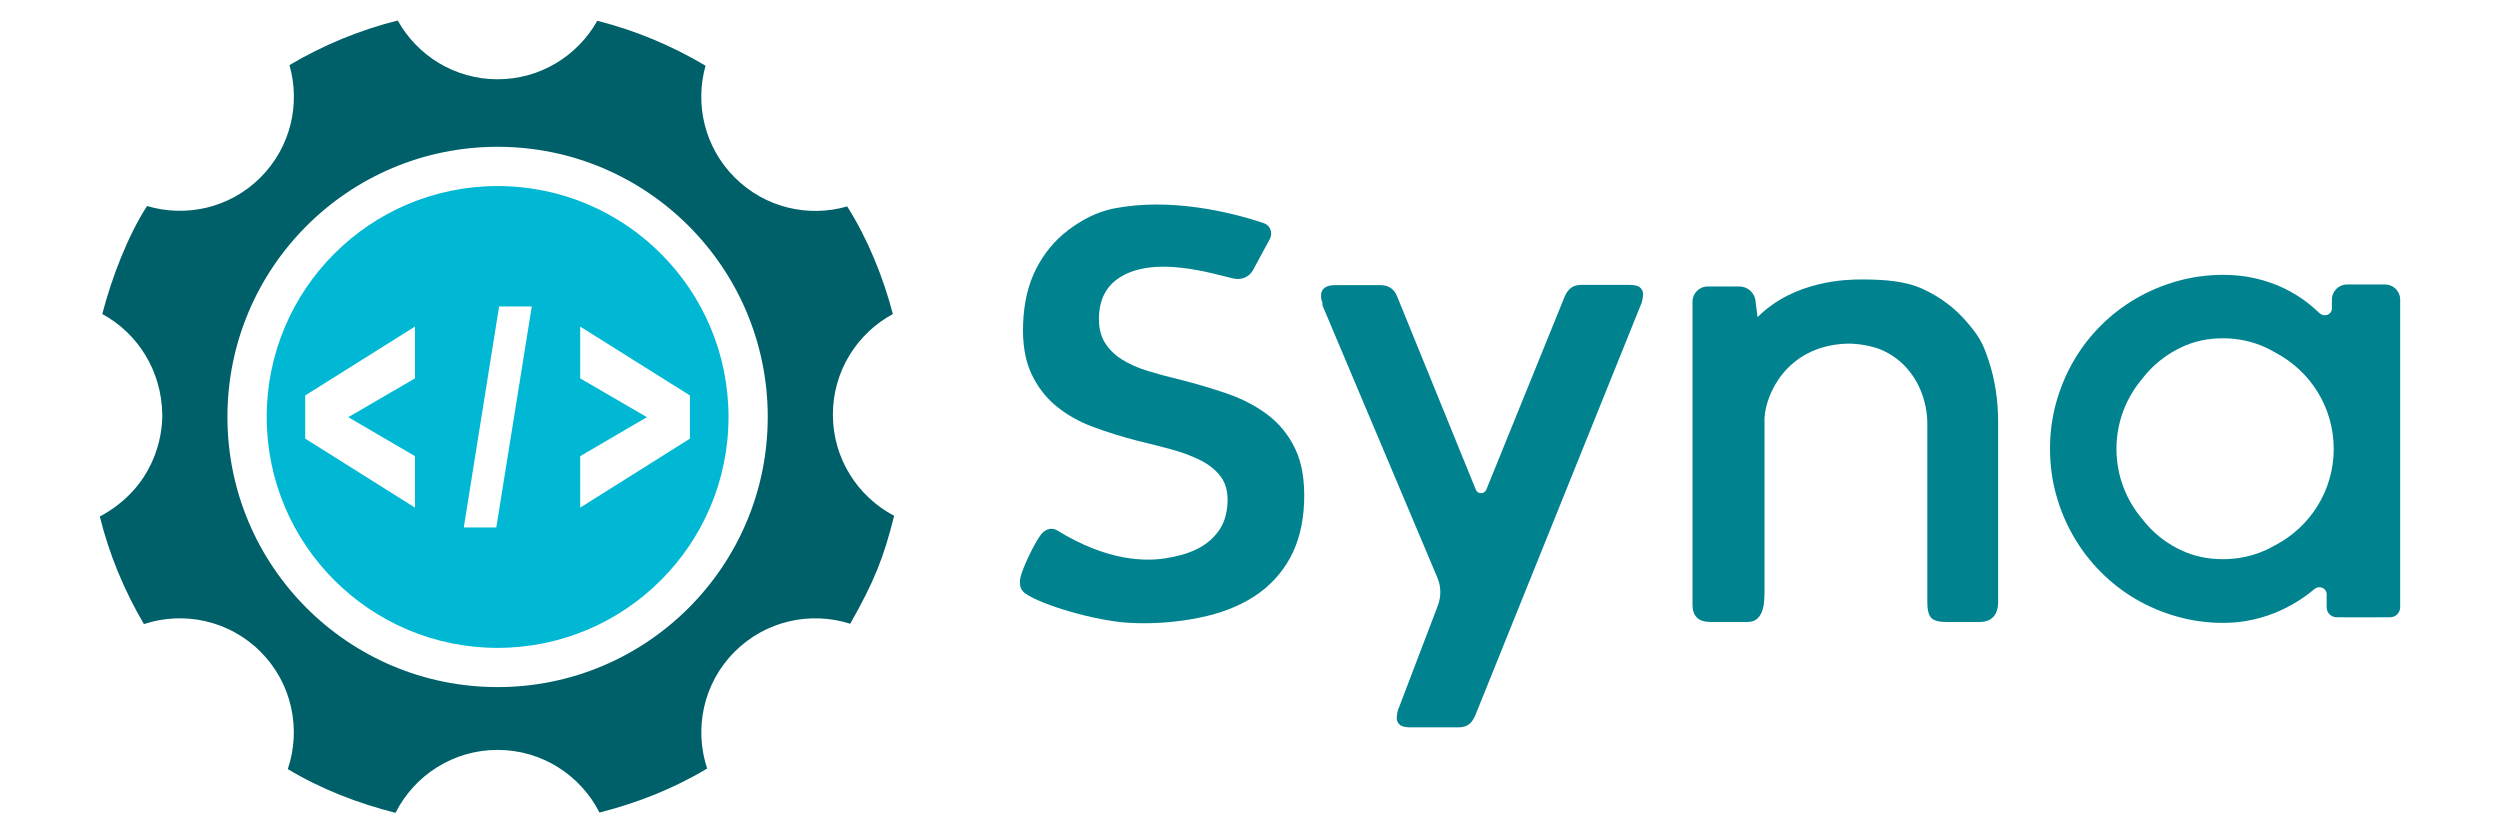
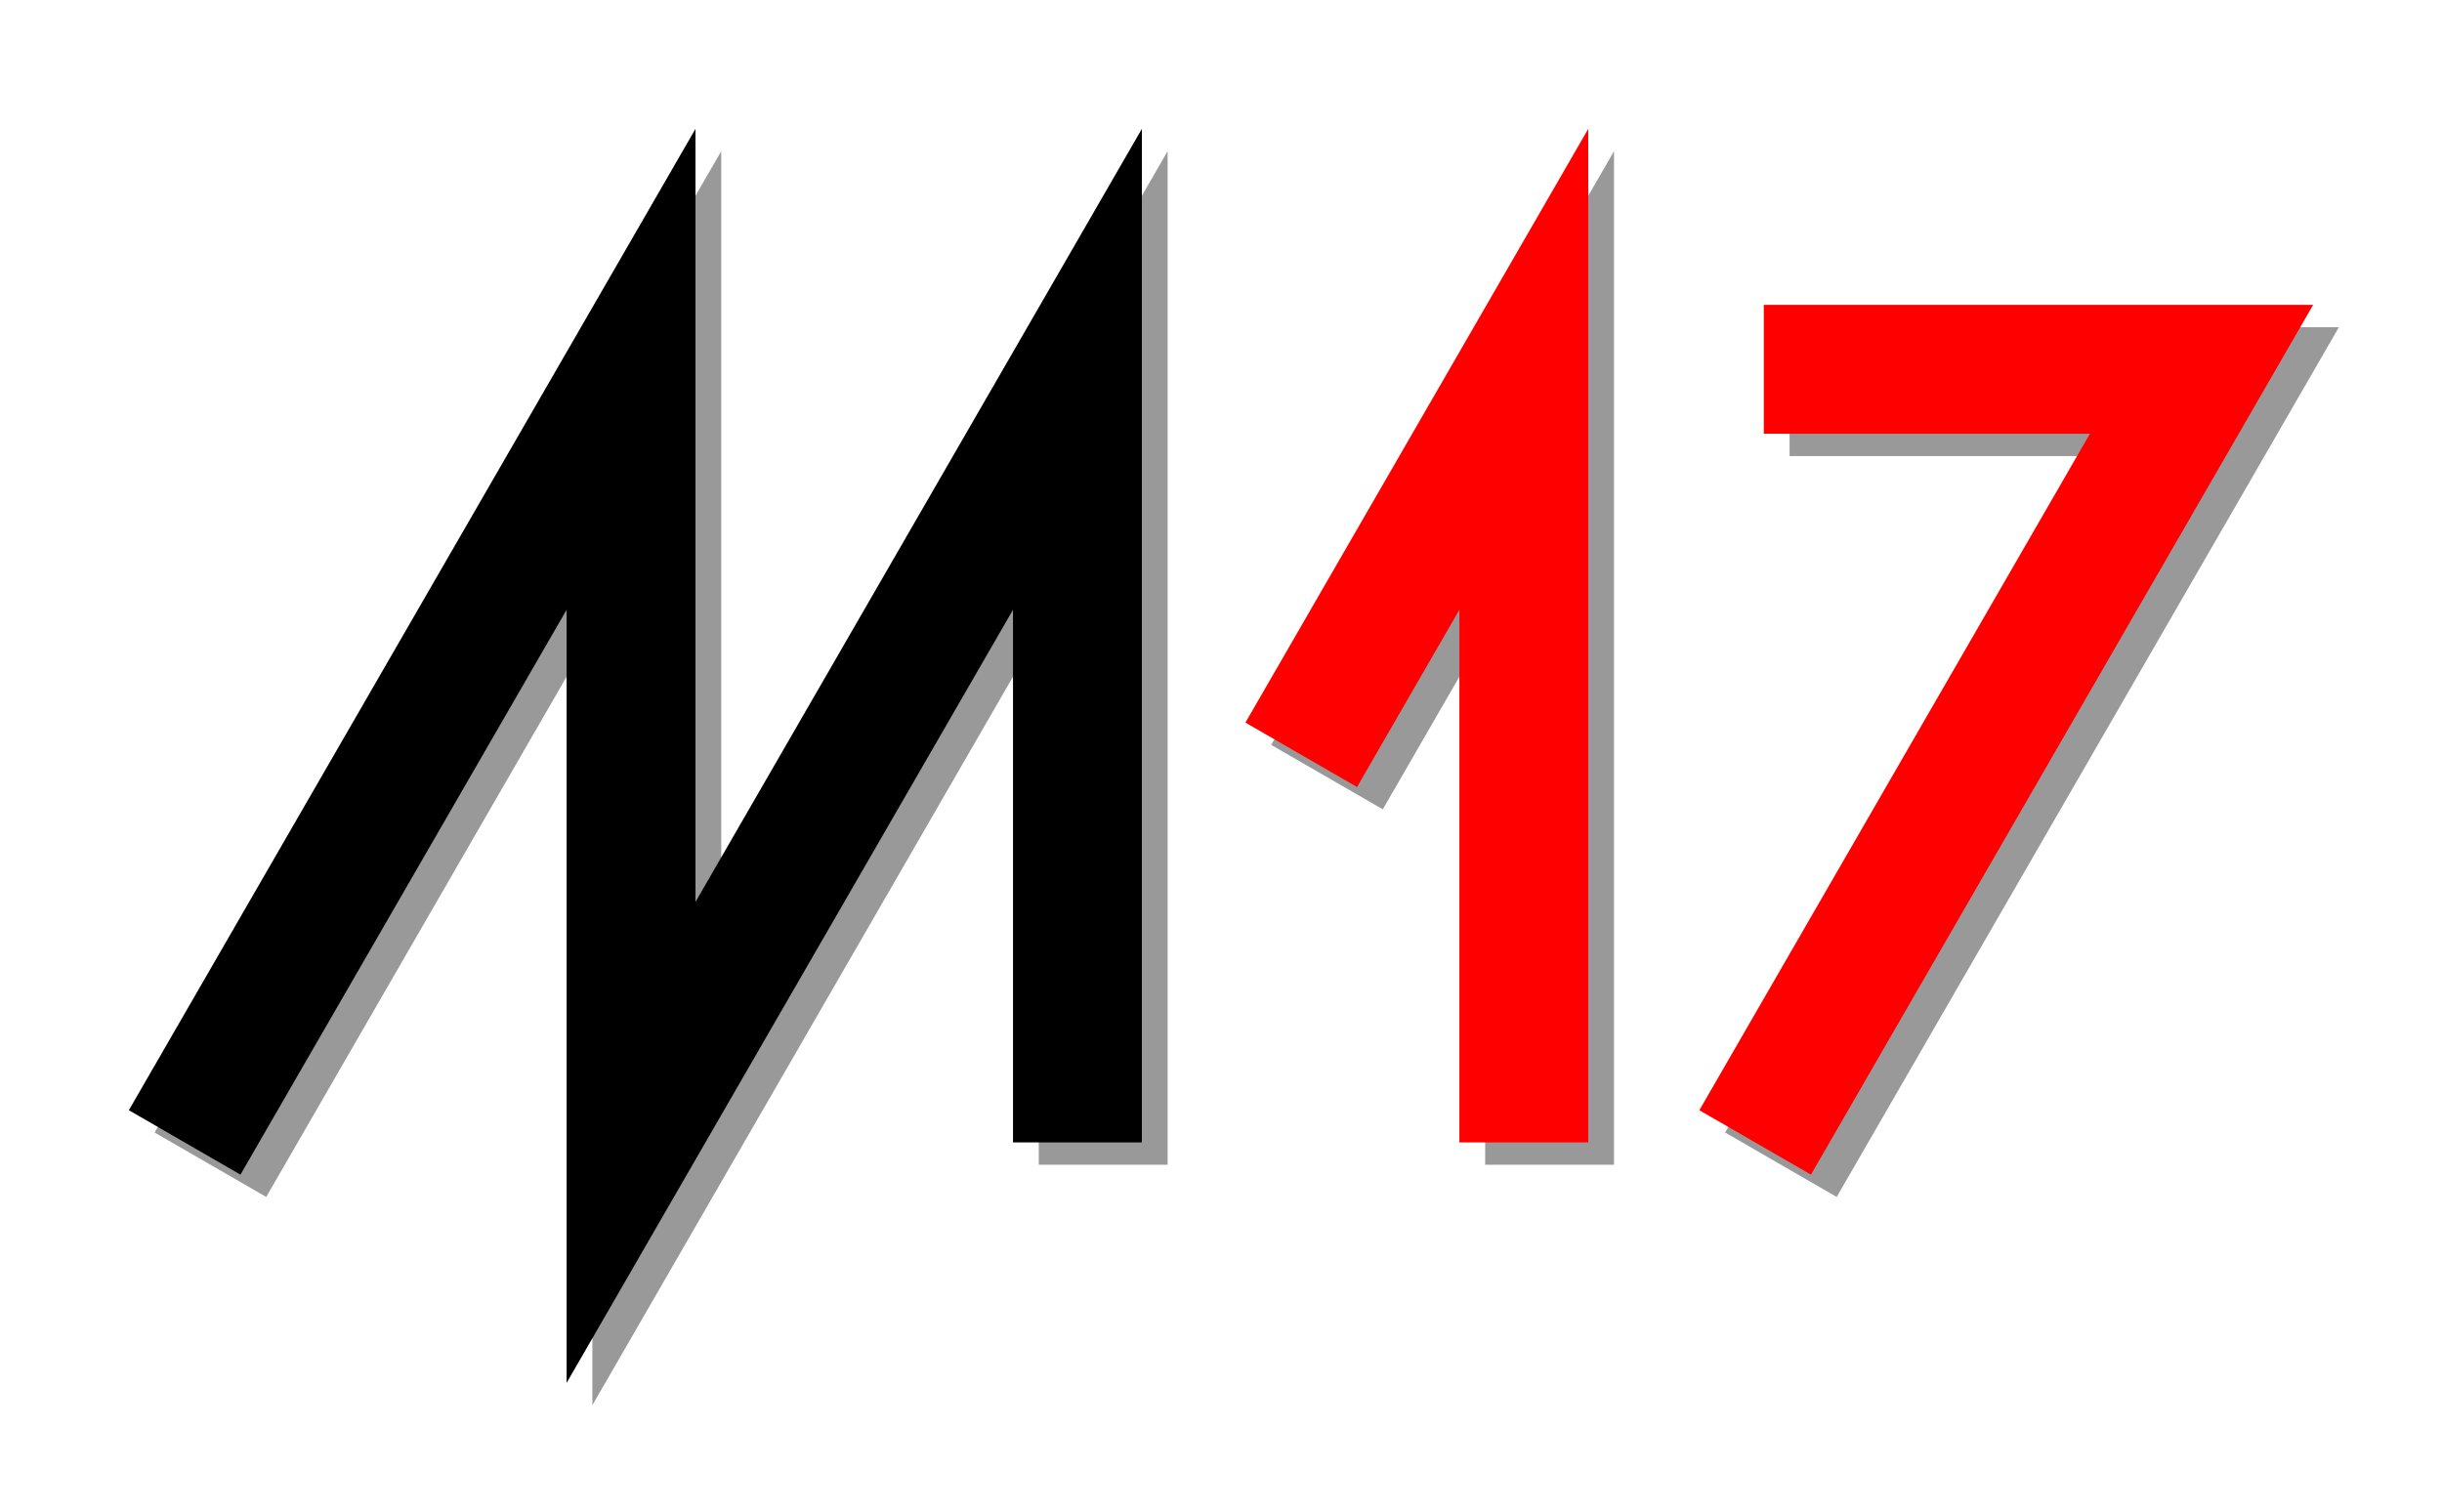
- <svg xmlns="http://www.w3.org/2000/svg" xml:space="preserve" enable-background="new 0 0 300 100" viewBox="0 0 300 100" height="100px" width="300px" y="0px" x="0px" id="Layer_1" version="1.1">
-   <defs id="defs23" />
-   <g transform="matrix(1.293572,0,0,1.293572,-44.03706,-14.67988)" id="g18">
-     <g id="g6">
-       <path style="fill:#006069" id="path2" d="m 111.307,49.808 c 0,-4.031 2.251,-7.537 5.564,-9.327 -0.896,-3.438 -2.358,-7.034 -4.238,-9.983 -3.587,1.035 -7.61,0.14 -10.435,-2.686 -2.809,-2.808 -3.707,-6.8 -2.703,-10.369 -3.177,-1.886 -6.558,-3.288 -10.044,-4.166 -1.815,3.235 -5.276,5.425 -9.249,5.425 -3.986,0 -7.455,-2.202 -9.263,-5.452 -3.497,0.874 -6.871,2.262 -10.044,4.136 1.028,3.583 0.135,7.604 -2.688,10.426 -2.85,2.85 -6.914,3.724 -10.523,2.648 -1.75,2.697 -3.275,6.615 -4.153,10.02 3.313,1.792 5.514,5.297 5.565,9.327 0.026,2.021 -0.715,6.72 -5.793,9.46 0.861,3.476 2.236,6.818 4.09,9.974 3.677,-1.211 7.887,-0.364 10.815,2.562 2.945,2.946 3.782,7.194 2.532,10.892 3.17,1.896 6.512,3.173 9.994,4.057 1.744,-3.462 5.328,-5.838 9.468,-5.838 4.129,0 7.705,2.364 9.454,5.812 3.487,-0.89 6.825,-2.188 9.987,-4.084 -1.221,-3.685 -0.378,-7.906 2.553,-10.838 2.901,-2.899 7.063,-3.759 10.719,-2.593 2.207,-3.89 3.117,-6.15 4.073,-10.016 -3.376,-1.774 -5.681,-5.31 -5.681,-9.387 z M 80.203,75.087 c -13.842,0 -25.062,-11.219 -25.062,-25.059 0,-13.843 11.22,-25.062 25.062,-25.062 13.841,0 25.061,11.218 25.061,25.062 0,13.84 -11.22,25.059 -25.061,25.059 z" />
-       <path style="fill:#00b8d4" id="path4" d="m 80.203,28.608 v 0 c -11.831,0 -21.419,9.59 -21.419,21.42 0,11.831 9.588,21.421 21.418,21.421 11.828,0 21.42,-9.589 21.423,-21.419 0,-10e-4 0,-10e-4 0,-10e-4 0,-11.831 -9.593,-21.421 -21.422,-21.421 z m -7.664,17.841 -6.188,3.599 6.188,3.615 v 4.776 L 62.358,52.04 v -4.008 l 10.181,-6.39 z m 7.544,13.831 h -3.016 l 3.276,-20.505 h 3.032 z m 17.962,-8.24 -10.179,6.399 v -4.776 l 6.188,-3.615 -6.188,-3.599 v -4.806 l 10.179,6.39 z" />
-     </g>
-     <g id="g16">
-       <path style="fill:#00838f" id="path8" d="m 170.904,77.701 c -0.158,0.381 -0.357,0.666 -0.603,0.848 -0.243,0.183 -0.566,0.274 -0.965,0.274 h -4.445 c -0.486,0 -0.821,-0.082 -1.004,-0.249 -0.184,-0.165 -0.275,-0.37 -0.275,-0.612 0,-0.123 0.022,-0.297 0.065,-0.522 0.045,-0.228 0.082,-0.357 0.118,-0.391 l 3.622,-9.496 c 0.324,-0.831 0.318,-1.763 -0.021,-2.589 l -10.65,-25.23 c 0,-0.035 -0.01,-0.062 -0.026,-0.079 V 39.42 c -0.089,-0.192 -0.131,-0.408 -0.131,-0.653 0,-0.296 0.105,-0.53 0.314,-0.705 0.209,-0.175 0.53,-0.261 0.965,-0.261 h 4.261 c 0.749,0 1.264,0.366 1.542,1.096 0,0 7.177,17.61 7.28,17.878 0.172,0.452 0.813,0.427 0.981,-0.028 l 7.246,-17.85 c 0.157,-0.382 0.357,-0.666 0.603,-0.848 0.241,-0.184 0.564,-0.274 0.965,-0.274 h 4.443 c 0.487,0 0.822,0.082 1.004,0.248 0.184,0.166 0.275,0.37 0.275,0.613 0,0.123 -0.022,0.296 -0.065,0.522 -0.043,0.227 -0.082,0.357 -0.117,0.392 z" />
-       <path style="fill:#00838f" id="path10" d="m 218.548,44.868 c -0.57,-1.754 -0.938,-2.344 -2.045,-3.644 -1.106,-1.298 -2.466,-2.32 -4.082,-3.066 -1.613,-0.746 -3.614,-0.886 -5.686,-0.886 -1.301,0 -6.222,0.065 -9.651,3.496 l -0.181,-1.44 c -0.053,-0.789 -0.708,-1.403 -1.499,-1.403 h -2.946 c -0.777,0 -1.407,0.628 -1.407,1.406 v 0.401 h 0.001 v 27.737 c 0,0.509 0.135,0.898 0.407,1.172 0.272,0.271 0.698,0.406 1.276,0.406 h 3.415 c 0.333,0 0.605,-0.079 0.817,-0.235 0.21,-0.158 0.373,-0.368 0.486,-0.631 0.114,-0.265 0.188,-0.563 0.226,-0.896 0.033,-0.334 0.052,-0.667 0.052,-1.001 V 50.161 c 0.107,-2.32 2.085,-6.619 7.425,-6.925 1.174,-0.067 2.676,0.211 3.571,0.632 0.896,0.421 1.645,0.983 2.25,1.685 0.607,0.703 1.067,1.497 1.383,2.383 0.315,0.886 0.474,1.795 0.474,2.724 v 16.598 c 0,0.667 0.119,1.132 0.355,1.396 0.237,0.264 0.707,0.394 1.409,0.394 h 3.068 c 0.561,0 0.99,-0.157 1.289,-0.473 0.299,-0.316 0.448,-0.79 0.448,-1.422 V 50.528 c 0.001,-2.017 -0.284,-3.904 -0.855,-5.66 z" />
-       <path style="fill:#00838f" id="path12" d="m 255.303,37.74 h -3.538 c -0.771,0 -1.397,0.624 -1.399,1.396 l -0.003,0.901 c -0.072,0.548 -0.751,0.739 -1.151,0.357 -0.302,-0.288 -0.616,-0.565 -0.948,-0.831 -0.705,-0.566 -1.472,-1.05 -2.297,-1.45 -0.829,-0.402 -1.719,-0.714 -2.67,-0.935 -0.95,-0.221 -1.951,-0.333 -3,-0.333 -1.476,0 -2.897,0.193 -4.267,0.579 -1.367,0.384 -2.651,0.926 -3.847,1.622 -1.198,0.698 -2.284,1.533 -3.258,2.509 -0.976,0.976 -1.813,2.061 -2.509,3.257 -0.697,1.196 -1.237,2.484 -1.623,3.861 -0.385,1.377 -0.578,2.812 -0.578,4.304 0,1.491 0.193,2.925 0.578,4.303 0.386,1.376 0.926,2.663 1.623,3.859 0.695,1.197 1.533,2.286 2.509,3.271 0.974,0.984 2.06,1.822 3.258,2.521 1.195,0.697 2.479,1.238 3.847,1.622 1.369,0.386 2.791,0.579 4.267,0.579 0.951,0 1.878,-0.103 2.778,-0.308 0.901,-0.205 1.755,-0.491 2.56,-0.86 0.802,-0.37 1.553,-0.803 2.25,-1.304 0.305,-0.218 0.597,-0.445 0.879,-0.678 0.415,-0.343 1.04,-0.107 1.113,0.411 v 1.285 c 0,0.514 0.415,0.93 0.931,0.93 h 0.58 c 0.034,0.003 0.062,0.007 0.1,0.007 h 3.072 c 0.063,0 0.124,-0.004 0.188,-0.007 h 1.021 c 0.514,0 0.93,-0.416 0.93,-0.93 v -0.515 -2.131 -25.114 -0.69 -0.093 c -0.002,-0.771 -0.627,-1.395 -1.396,-1.395 z M 245.12,61.92 c -0.305,0.172 -0.618,0.335 -0.944,0.482 -1.223,0.546 -2.536,0.819 -3.94,0.819 -1.387,0 -2.664,-0.273 -3.835,-0.819 -1.17,-0.547 -2.188,-1.288 -3.055,-2.223 -0.186,-0.2 -0.356,-0.411 -0.525,-0.623 -1.519,-1.765 -2.442,-4.057 -2.442,-6.566 0,-2.512 0.925,-4.803 2.443,-6.568 0.168,-0.213 0.339,-0.423 0.524,-0.623 0.867,-0.936 1.885,-1.681 3.055,-2.236 1.171,-0.554 2.448,-0.832 3.835,-0.832 1.404,0 2.718,0.278 3.94,0.832 0.343,0.157 0.671,0.332 0.99,0.519 3.192,1.691 5.368,5.044 5.368,8.908 0,3.882 -2.198,7.245 -5.414,8.93 z" />
-       <path style="fill:#00838f" id="path14" d="m 154.207,53.007 c -0.611,-1.289 -1.467,-2.35 -2.563,-3.177 -1.098,-0.829 -2.367,-1.489 -3.805,-1.982 -1.439,-0.493 -2.949,-0.937 -4.532,-1.331 -1.006,-0.242 -1.955,-0.5 -2.846,-0.777 -0.893,-0.276 -1.678,-0.629 -2.357,-1.056 -0.68,-0.428 -1.211,-0.959 -1.592,-1.593 -0.382,-0.634 -0.555,-1.429 -0.521,-2.385 0.059,-1.652 0.716,-2.87 1.976,-3.651 3.239,-2.008 8.547,-0.322 10.327,0.088 0.057,0.013 0.115,0.027 0.171,0.041 0.71,0.17 1.464,-0.126 1.811,-0.77 l 1.558,-2.88 c 0.307,-0.566 0.061,-1.274 -0.546,-1.481 -3.213,-1.084 -8.741,-2.37 -13.882,-1.372 -1.645,0.319 -3.046,1.093 -4.271,2.017 -1.226,0.924 -2.212,2.109 -2.958,3.559 -0.747,1.448 -1.156,3.167 -1.226,5.155 -0.065,1.802 0.182,3.313 0.739,4.535 0.557,1.223 1.328,2.241 2.314,3.056 0.985,0.815 2.137,1.467 3.453,1.954 1.316,0.488 2.702,0.918 4.153,1.291 1.099,0.264 2.146,0.529 3.141,0.803 0.996,0.27 1.891,0.606 2.685,1.01 0.793,0.405 1.413,0.911 1.862,1.517 0.447,0.609 0.655,1.392 0.621,2.347 -0.039,1.09 -0.325,1.996 -0.857,2.719 -0.534,0.723 -1.226,1.286 -2.076,1.687 -0.85,0.403 -1.807,0.652 -2.861,0.814 -1.848,0.282 -5.323,0.282 -9.994,-2.581 -0.613,-0.376 -1.278,-0.063 -1.649,0.553 -0.622,0.902 -1.523,2.855 -1.732,3.633 -0.182,0.673 -0.142,1.279 0.433,1.672 1.573,1.081 6.498,2.53 9.602,2.704 2.343,0.132 4.511,-0.074 6.498,-0.472 1.988,-0.4 3.687,-1.057 5.101,-1.973 1.414,-0.919 2.522,-2.105 3.327,-3.561 0.8,-1.454 1.239,-3.196 1.312,-5.223 0.066,-1.97 -0.205,-3.6 -0.816,-4.89 z" />
-     </g>
+ <svg xmlns="http://www.w3.org/2000/svg" width="189.506mm" height="117.321mm" viewBox="0 0 189.506 117.321" version="1.1" id="svg8">
+   <defs id="defs2" />
+   <g id="layer1" transform="translate(-41.5292,-88.33974)">
+     <path style="fill:none;stroke:#999999;stroke-width:10;stroke-linecap:butt;stroke-linejoin:miter;stroke-miterlimit:4;stroke-dasharray:none;stroke-opacity:1" d="m 57.858,178.732 34.641,-60 v 60 l 34.641,-60 v 60" id="path879-0" />
+     <path style="fill:none;stroke:#999999;stroke-width:10;stroke-linecap:butt;stroke-linejoin:miter;stroke-miterlimit:4;stroke-dasharray:none;stroke-opacity:1" d="m 161.781,178.732 v -60 l -17.273,29.918" id="path821-2" />
+     <path style="fill:none;stroke:#999999;stroke-width:10;stroke-linecap:butt;stroke-linejoin:miter;stroke-miterlimit:4;stroke-dasharray:none;stroke-opacity:1" d="m 179.733,178.732 34.641,-60 h -33.97" id="path825-1" />
+     <path style="fill:none;stroke:#000000;stroke-width:10;stroke-linecap:butt;stroke-linejoin:miter;stroke-miterlimit:4;stroke-dasharray:none;stroke-opacity:1" d="m 55.859,177 34.641,-60 v 60 l 34.641,-60 v 60" id="path879" />
+     <path style="fill:none;stroke:#ff0000;stroke-width:10;stroke-linecap:butt;stroke-linejoin:miter;stroke-miterlimit:4;stroke-dasharray:none;stroke-opacity:1" d="m 159.782,177 v -60 l -17.273,29.918" id="path821" />
+     <path style="fill:none;stroke:#ff0000;stroke-width:10;stroke-linecap:butt;stroke-linejoin:miter;stroke-miterlimit:4;stroke-dasharray:none;stroke-opacity:1" d="m 177.734,177 34.641,-60 h -33.97" id="path825" />
  </g>
</svg>
